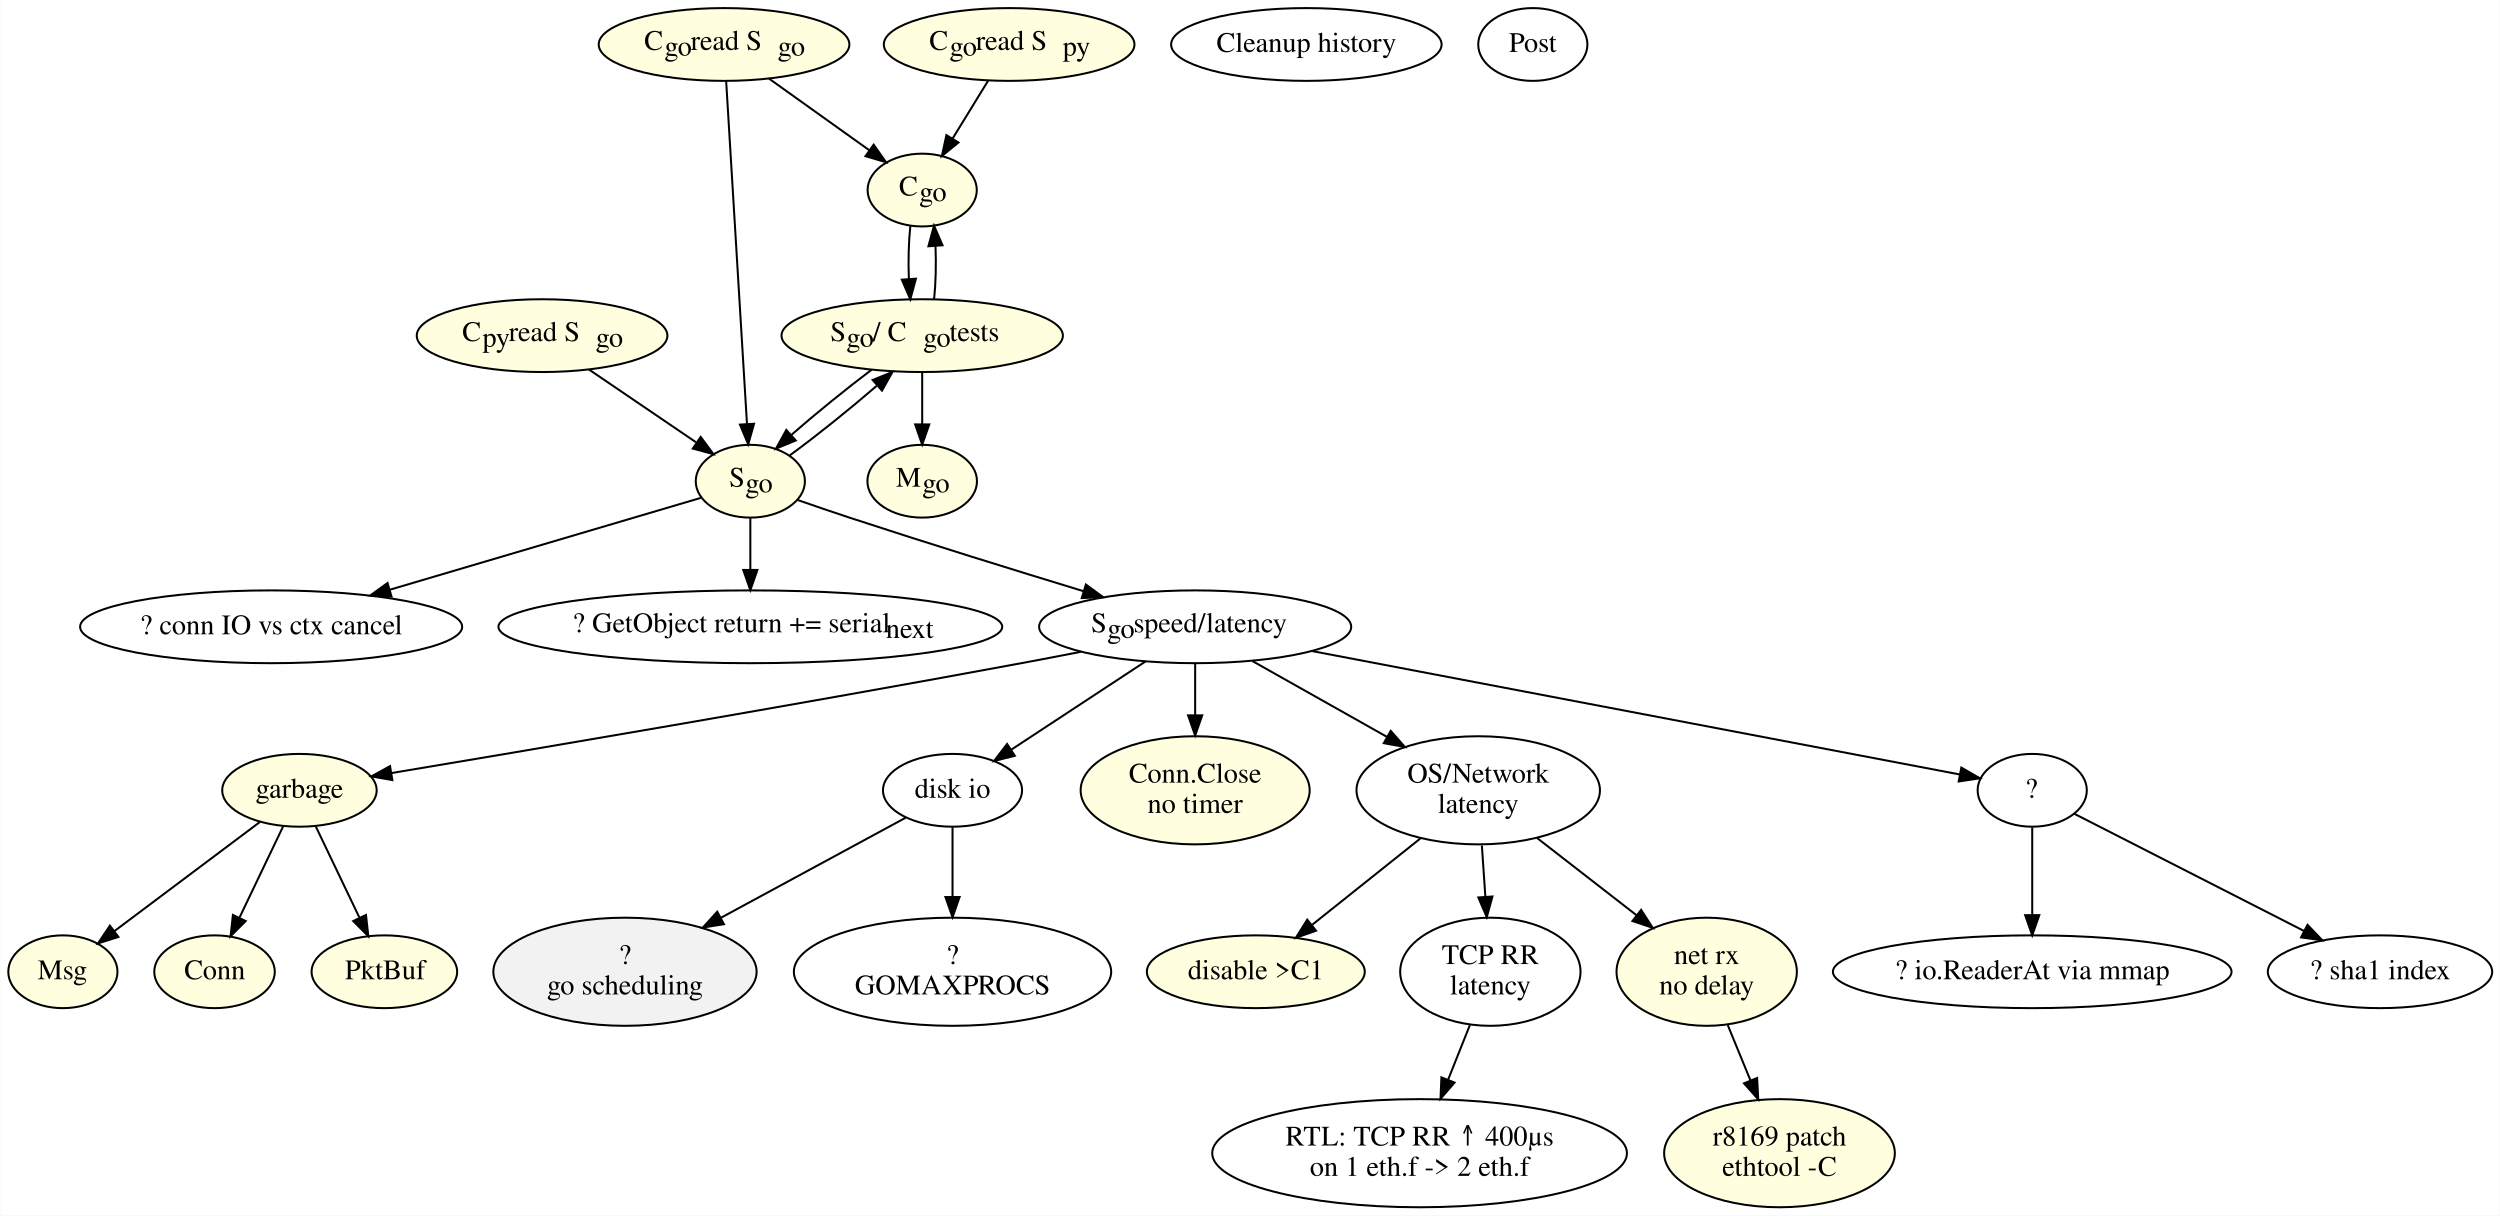
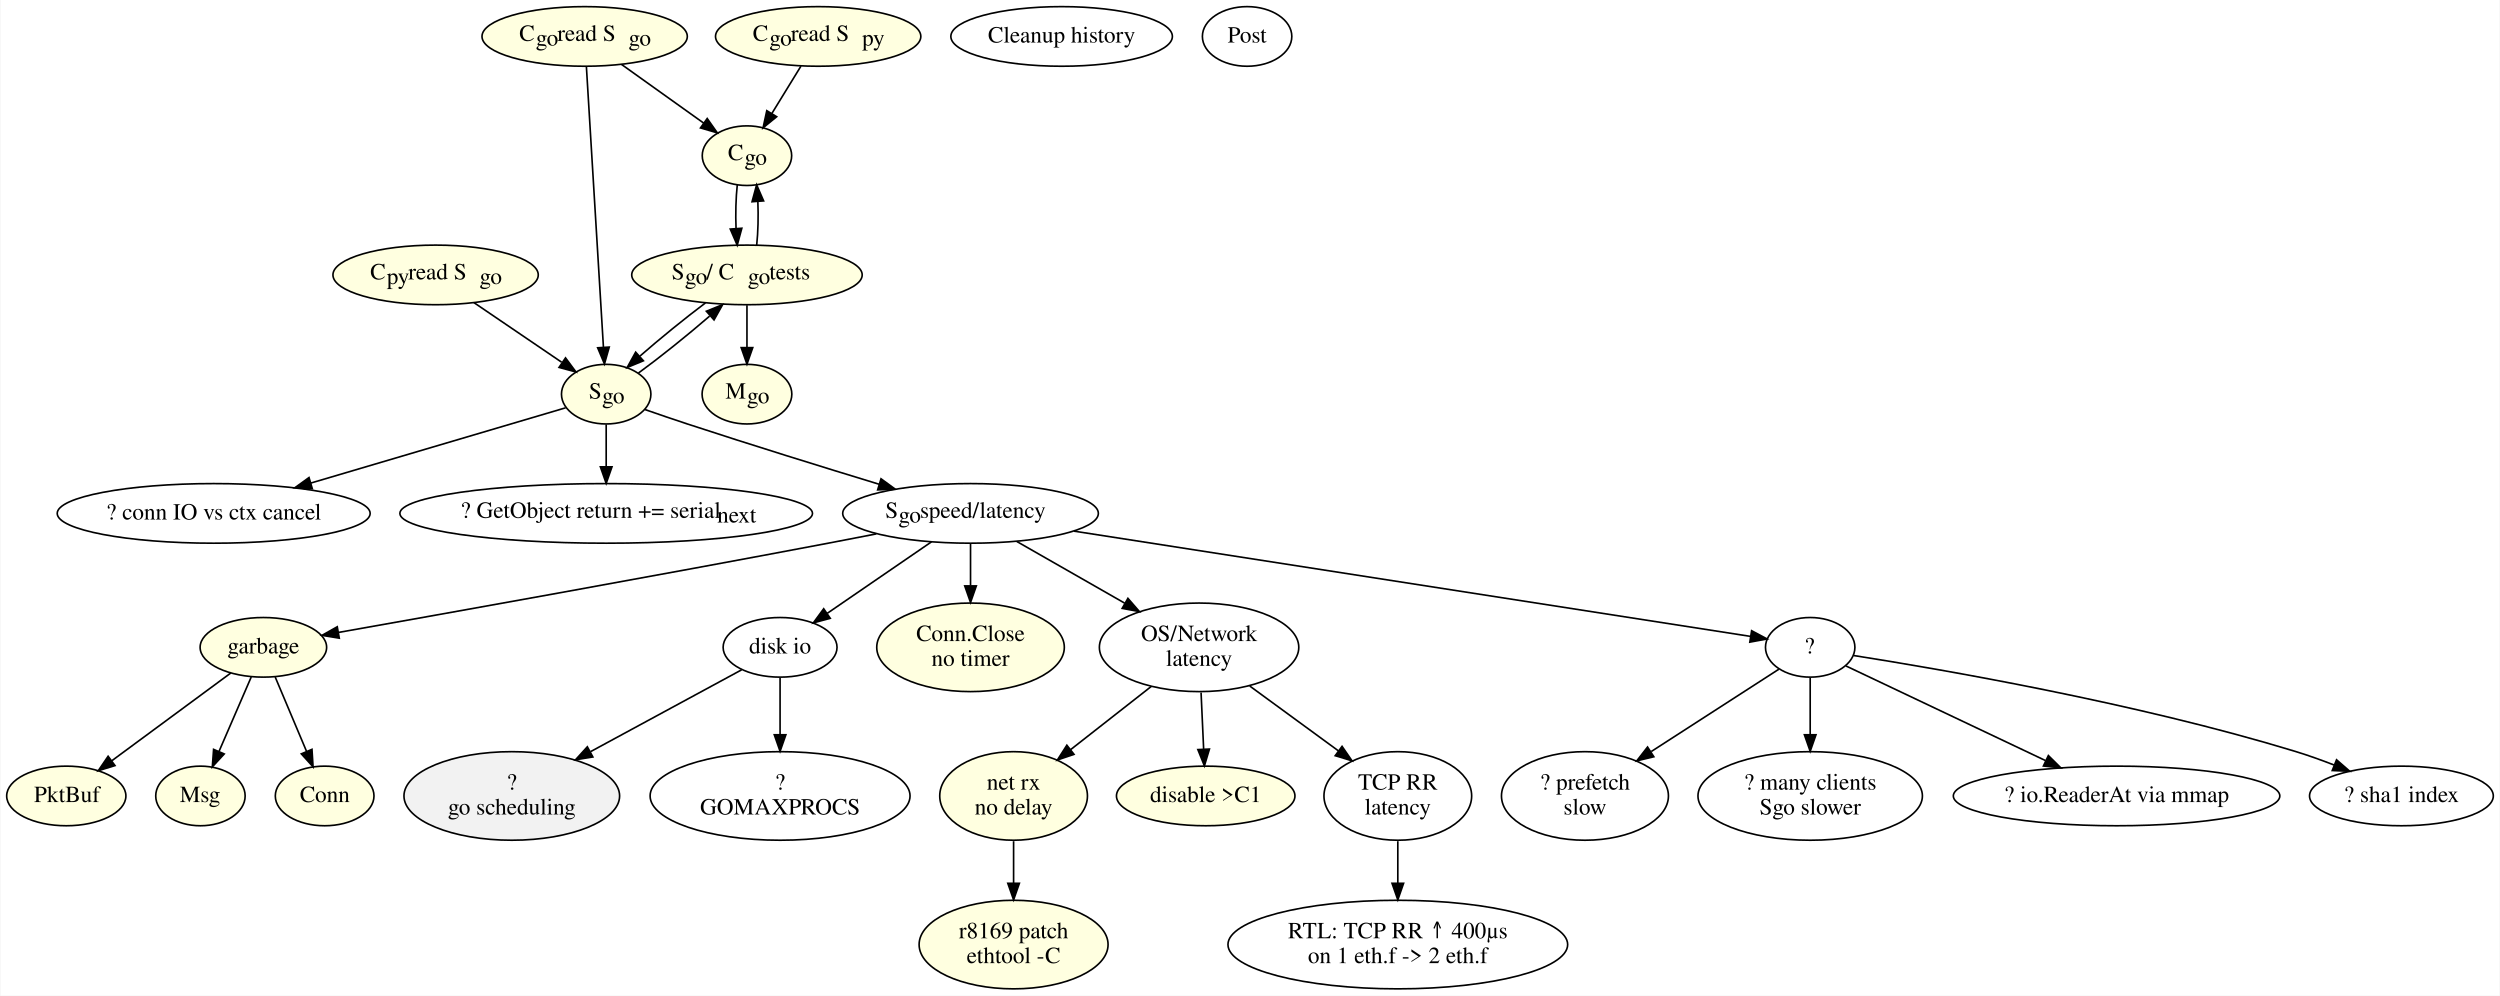
- <svg xmlns="http://www.w3.org/2000/svg" width="1236pt" height="601pt" viewBox="0.00 0.00 1236.25 601.22">
+ <svg xmlns="http://www.w3.org/2000/svg" width="1509pt" height="601pt" viewBox="0.00 0.00 1508.99 601.22">
  <g id="graph0" class="graph" transform="scale(1 1) rotate(0) translate(4 597.22)">
-     <polygon fill="white" stroke="none" points="-4,4 -4,-597.22 1232.25,-597.22 1232.25,4 -4,4" />
+     <polygon fill="white" stroke="none" points="-4,4 -4,-597.22 1504.99,-597.22 1504.99,4 -4,4" />
    <g id="node1" class="node">
-       <ellipse fill="lightyellow" stroke="black" cx="452" cy="-503.22" rx="27" ry="18" />
-       <text text-anchor="start" x="440.5" y="-500.52" font-family="Times,serif" font-size="14.00">C</text>
-       <text text-anchor="start" x="450.5" y="-500.52" font-family="Times,serif" baseline-shift="sub" font-size="14.00">go</text>
+       <ellipse fill="lightyellow" stroke="black" cx="446.747" cy="-503.22" rx="27" ry="18" />
+       <text text-anchor="start" x="435.247" y="-500.52" font-family="Times,serif" font-size="14.00">C</text>
+       <text text-anchor="start" x="445.247" y="-500.52" font-family="Times,serif" baseline-shift="sub" font-size="14.00">go</text>
    </g>
    <g id="node2" class="node">
-       <ellipse fill="lightyellow" stroke="black" cx="452" cy="-431.22" rx="69.588" ry="18" />
-       <text text-anchor="start" x="406.5" y="-428.52" font-family="Times,serif" font-size="14.00">S</text>
-       <text text-anchor="start" x="414.5" y="-428.52" font-family="Times,serif" baseline-shift="sub" font-size="14.00">go</text>
-       <text text-anchor="start" x="427.5" y="-428.52" font-family="Times,serif" font-size="14.00">  / C</text>
-       <text text-anchor="start" x="452.5" y="-428.52" font-family="Times,serif" baseline-shift="sub" font-size="14.00">go</text>
-       <text text-anchor="start" x="465.5" y="-428.52" font-family="Times,serif" font-size="14.00">  tests</text>
+       <ellipse fill="lightyellow" stroke="black" cx="446.747" cy="-431.22" rx="69.588" ry="18" />
+       <text text-anchor="start" x="401.247" y="-428.52" font-family="Times,serif" font-size="14.00">S</text>
+       <text text-anchor="start" x="409.247" y="-428.52" font-family="Times,serif" baseline-shift="sub" font-size="14.00">go</text>
+       <text text-anchor="start" x="422.247" y="-428.52" font-family="Times,serif" font-size="14.00">  / C</text>
+       <text text-anchor="start" x="447.247" y="-428.52" font-family="Times,serif" baseline-shift="sub" font-size="14.00">go</text>
+       <text text-anchor="start" x="460.247" y="-428.52" font-family="Times,serif" font-size="14.00">  tests</text>
    </g>
    <g id="edge1" class="edge">
-       <path fill="none" stroke="black" d="M446.16,-485.631C445.297,-477.727 445.048,-468.072 445.412,-459.156" />
-       <polygon fill="black" stroke="black" points="448.903,-459.399 446.121,-449.177 441.921,-458.903 448.903,-459.399" />
+       <path fill="none" stroke="black" d="M440.907,-485.631C440.044,-477.727 439.795,-468.072 440.159,-459.156" />
+       <polygon fill="black" stroke="black" points="443.65,-459.399 440.867,-449.177 436.668,-458.903 443.65,-459.399" />
    </g>
    <g id="edge5" class="edge">
-       <path fill="none" stroke="black" d="M457.879,-449.177C458.714,-457.048 458.948,-466.594 458.583,-475.407" />
-       <polygon fill="black" stroke="black" points="455.074,-475.404 457.84,-485.631 462.056,-475.911 455.074,-475.404" />
+       <path fill="none" stroke="black" d="M452.626,-449.177C453.461,-457.048 453.695,-466.594 453.33,-475.407" />
+       <polygon fill="black" stroke="black" points="449.821,-475.404 452.587,-485.631 456.803,-475.911 449.821,-475.404" />
    </g>
    <g id="node3" class="node">
-       <ellipse fill="lightyellow" stroke="black" cx="367" cy="-359.22" rx="27" ry="18" />
-       <text text-anchor="start" x="356.5" y="-356.52" font-family="Times,serif" font-size="14.00">S</text>
-       <text text-anchor="start" x="364.5" y="-356.52" font-family="Times,serif" baseline-shift="sub" font-size="14.00">go</text>
+       <ellipse fill="lightyellow" stroke="black" cx="361.747" cy="-359.22" rx="27" ry="18" />
+       <text text-anchor="start" x="351.247" y="-356.52" font-family="Times,serif" font-size="14.00">S</text>
+       <text text-anchor="start" x="359.247" y="-356.52" font-family="Times,serif" baseline-shift="sub" font-size="14.00">go</text>
    </g>
    <g id="edge4" class="edge">
-       <path fill="none" stroke="black" d="M426.951,-414.336C414.314,-404.832 399.293,-392.614 387.366,-382.193" />
-       <polygon fill="black" stroke="black" points="389.46,-379.371 379.67,-375.322 384.798,-384.593 389.46,-379.371" />
+       <path fill="none" stroke="black" d="M421.698,-414.336C409.061,-404.832 394.04,-392.614 382.113,-382.193" />
+       <polygon fill="black" stroke="black" points="384.207,-379.371 374.417,-375.322 379.545,-384.593 384.207,-379.371" />
    </g>
    <g id="node4" class="node">
-       <ellipse fill="lightyellow" stroke="black" cx="452" cy="-359.22" rx="27.097" ry="18" />
-       <text text-anchor="start" x="439" y="-356.52" font-family="Times,serif" font-size="14.00">M</text>
-       <text text-anchor="start" x="452" y="-356.52" font-family="Times,serif" baseline-shift="sub" font-size="14.00">go</text>
+       <ellipse fill="lightyellow" stroke="black" cx="446.747" cy="-359.22" rx="27.097" ry="18" />
+       <text text-anchor="start" x="433.747" y="-356.52" font-family="Times,serif" font-size="14.00">M</text>
+       <text text-anchor="start" x="446.747" y="-356.52" font-family="Times,serif" baseline-shift="sub" font-size="14.00">go</text>
    </g>
    <g id="edge3" class="edge">
-       <path fill="none" stroke="black" d="M452,-412.917C452,-405.203 452,-395.933 452,-387.333" />
-       <polygon fill="black" stroke="black" points="455.5,-387.325 452,-377.325 448.5,-387.325 455.5,-387.325" />
+       <path fill="none" stroke="black" d="M446.747,-412.917C446.747,-405.203 446.747,-395.933 446.747,-387.333" />
+       <polygon fill="black" stroke="black" points="450.247,-387.325 446.747,-377.325 443.247,-387.325 450.247,-387.325" />
    </g>
    <g id="edge2" class="edge">
-       <path fill="none" stroke="black" d="M386.466,-371.971C399.334,-381.333 416.035,-394.747 429.443,-406.343" />
-       <polygon fill="black" stroke="black" points="427.488,-409.285 437.302,-413.275 432.118,-404.035 427.488,-409.285" />
+       <path fill="none" stroke="black" d="M381.213,-371.971C394.081,-381.333 410.782,-394.747 424.19,-406.343" />
+       <polygon fill="black" stroke="black" points="422.234,-409.285 432.049,-413.275 426.865,-404.035 422.234,-409.285" />
    </g>
    <g id="node5" class="node">
-       <ellipse fill="none" stroke="black" cx="130" cy="-287.22" rx="94.484" ry="18" />
-       <text text-anchor="middle" x="130" y="-283.52" font-family="Times,serif" font-size="14.00">? conn IO vs ctx cancel</text>
+       <ellipse fill="none" stroke="black" cx="124.747" cy="-287.22" rx="94.484" ry="18" />
+       <text text-anchor="middle" x="124.747" y="-283.52" font-family="Times,serif" font-size="14.00">? conn IO vs ctx cancel</text>
    </g>
    <g id="edge6" class="edge">
-       <path fill="none" stroke="black" d="M342.529,-350.993C306.495,-340.35 238.084,-320.144 188.592,-305.526" />
-       <polygon fill="black" stroke="black" points="189.542,-302.157 178.961,-302.681 187.56,-308.871 189.542,-302.157" />
+       <path fill="none" stroke="black" d="M337.276,-350.993C301.242,-340.35 232.831,-320.144 183.338,-305.526" />
+       <polygon fill="black" stroke="black" points="184.289,-302.157 173.707,-302.681 182.306,-308.871 184.289,-302.157" />
    </g>
    <g id="node6" class="node">
-       <ellipse fill="none" stroke="black" cx="367" cy="-287.22" rx="124.578" ry="18" />
-       <text text-anchor="start" x="279" y="-284.52" font-family="Times,serif" font-size="14.00">? GetObject return += serial</text>
-       <text text-anchor="start" x="434" y="-284.52" font-family="Times,serif" baseline-shift="sub" font-size="14.00">next</text>
+       <ellipse fill="none" stroke="black" cx="361.747" cy="-287.22" rx="124.578" ry="18" />
+       <text text-anchor="start" x="273.747" y="-284.52" font-family="Times,serif" font-size="14.00">? GetObject return += serial</text>
+       <text text-anchor="start" x="428.747" y="-284.52" font-family="Times,serif" baseline-shift="sub" font-size="14.00">next</text>
    </g>
    <g id="edge7" class="edge">
-       <path fill="none" stroke="black" d="M367,-340.917C367,-333.203 367,-323.933 367,-315.333" />
-       <polygon fill="black" stroke="black" points="370.5,-315.325 367,-305.325 363.5,-315.325 370.5,-315.325" />
+       <path fill="none" stroke="black" d="M361.747,-340.917C361.747,-333.203 361.747,-323.933 361.747,-315.333" />
+       <polygon fill="black" stroke="black" points="365.247,-315.325 361.747,-305.325 358.247,-315.325 365.247,-315.325" />
    </g>
    <g id="node7" class="node">
-       <ellipse fill="none" stroke="black" cx="587" cy="-287.22" rx="77.187" ry="18" />
-       <text text-anchor="start" x="535.5" y="-284.52" font-family="Times,serif" font-size="14.00">S</text>
-       <text text-anchor="start" x="543.5" y="-284.52" font-family="Times,serif" baseline-shift="sub" font-size="14.00">go</text>
-       <text text-anchor="start" x="556.5" y="-284.52" font-family="Times,serif" font-size="14.00">  speed/latency</text>
+       <ellipse fill="none" stroke="black" cx="581.747" cy="-287.22" rx="77.187" ry="18" />
+       <text text-anchor="start" x="530.247" y="-284.52" font-family="Times,serif" font-size="14.00">S</text>
+       <text text-anchor="start" x="538.247" y="-284.52" font-family="Times,serif" baseline-shift="sub" font-size="14.00">go</text>
+       <text text-anchor="start" x="551.247" y="-284.52" font-family="Times,serif" font-size="14.00">  speed/latency</text>
    </g>
    <g id="edge8" class="edge">
-       <path fill="none" stroke="black" d="M390.375,-349.933C398.47,-347.11 407.616,-343.973 416,-341.22 454.568,-328.557 498.292,-315.02 531.872,-304.796" />
-       <polygon fill="black" stroke="black" points="532.954,-308.125 541.505,-301.87 530.919,-301.428 532.954,-308.125" />
+       <path fill="none" stroke="black" d="M385.122,-349.933C393.217,-347.11 402.363,-343.973 410.747,-341.22 449.315,-328.557 493.039,-315.02 526.619,-304.796" />
+       <polygon fill="black" stroke="black" points="527.701,-308.125 536.252,-301.87 525.666,-301.428 527.701,-308.125" />
    </g>
    <g id="node8" class="node">
-       <ellipse fill="lightyellow" stroke="black" cx="144" cy="-206.35" rx="38.194" ry="18" />
-       <text text-anchor="middle" x="144" y="-202.65" font-family="Times,serif" font-size="14.00">garbage</text>
+       <ellipse fill="lightyellow" stroke="black" cx="154.747" cy="-206.35" rx="38.194" ry="18" />
+       <text text-anchor="middle" x="154.747" y="-202.65" font-family="Times,serif" font-size="14.00">garbage</text>
    </g>
    <g id="edge9" class="edge">
-       <path fill="none" stroke="black" d="M530.599,-274.874C520.741,-272.947 510.577,-270.997 501,-269.22 389.226,-248.49 257.35,-226.195 189.458,-214.876" />
-       <polygon fill="black" stroke="black" points="189.958,-211.411 179.519,-213.221 188.809,-218.316 189.958,-211.411" />
+       <path fill="none" stroke="black" d="M524.872,-274.847C515.16,-272.942 505.167,-271.006 495.747,-269.22 389.973,-249.172 265.475,-226.924 200.098,-215.346" />
+       <polygon fill="black" stroke="black" points="200.582,-211.877 190.125,-213.581 199.363,-218.77 200.582,-211.877" />
    </g>
    <g id="node9" class="node">
-       <ellipse fill="none" stroke="black" cx="467" cy="-206.35" rx="34.394" ry="18" />
-       <text text-anchor="middle" x="467" y="-202.65" font-family="Times,serif" font-size="14.00">disk io</text>
+       <ellipse fill="none" stroke="black" cx="466.747" cy="-206.35" rx="34.394" ry="18" />
+       <text text-anchor="middle" x="466.747" y="-202.65" font-family="Times,serif" font-size="14.00">disk io</text>
    </g>
    <g id="edge10" class="edge">
-       <path fill="none" stroke="black" d="M562.427,-270.069C543.193,-257.428 516.394,-239.814 496.09,-226.47" />
-       <polygon fill="black" stroke="black" points="497.828,-223.424 487.549,-220.856 493.983,-229.273 497.828,-223.424" />
+       <path fill="none" stroke="black" d="M558.197,-270.069C539.962,-257.563 514.63,-240.19 495.25,-226.898" />
+       <polygon fill="black" stroke="black" points="497.038,-223.88 486.811,-221.111 493.078,-229.653 497.038,-223.88" />
    </g>
    <g id="node10" class="node">
-       <ellipse fill="lightyellow" stroke="black" cx="587" cy="-206.35" rx="56.637" ry="26.741" />
-       <text text-anchor="middle" x="587" y="-210.15" font-family="Times,serif" font-size="14.00">Conn.Close</text>
-       <text text-anchor="middle" x="587" y="-195.15" font-family="Times,serif" font-size="14.00">no timer</text>
+       <ellipse fill="lightyellow" stroke="black" cx="581.747" cy="-206.35" rx="56.637" ry="26.741" />
+       <text text-anchor="middle" x="581.747" y="-210.15" font-family="Times,serif" font-size="14.00">Conn.Close</text>
+       <text text-anchor="middle" x="581.747" y="-195.15" font-family="Times,serif" font-size="14.00">no timer</text>
    </g>
    <g id="edge11" class="edge">
-       <path fill="none" stroke="black" d="M587,-269.107C587,-261.617 587,-252.526 587,-243.648" />
-       <polygon fill="black" stroke="black" points="590.5,-243.433 587,-233.433 583.5,-243.433 590.5,-243.433" />
+       <path fill="none" stroke="black" d="M581.747,-269.107C581.747,-261.617 581.747,-252.526 581.747,-243.648" />
+       <polygon fill="black" stroke="black" points="585.247,-243.433 581.747,-233.433 578.247,-243.433 585.247,-243.433" />
    </g>
    <g id="node11" class="node">
-       <ellipse fill="none" stroke="black" cx="727" cy="-206.35" rx="60.208" ry="26.741" />
-       <text text-anchor="middle" x="727" y="-210.15" font-family="Times,serif" font-size="14.00">OS/Network</text>
-       <text text-anchor="middle" x="727" y="-195.15" font-family="Times,serif" font-size="14.00">latency</text>
+       <ellipse fill="none" stroke="black" cx="719.747" cy="-206.35" rx="60.208" ry="26.741" />
+       <text text-anchor="middle" x="719.747" y="-210.15" font-family="Times,serif" font-size="14.00">OS/Network</text>
+       <text text-anchor="middle" x="719.747" y="-195.15" font-family="Times,serif" font-size="14.00">latency</text>
    </g>
    <g id="edge12" class="edge">
-       <path fill="none" stroke="black" d="M615.331,-270.26C634.432,-259.499 660.041,-245.072 681.916,-232.748" />
-       <polygon fill="black" stroke="black" points="683.724,-235.747 690.719,-227.79 680.288,-229.648 683.724,-235.747" />
+       <path fill="none" stroke="black" d="M609.673,-270.26C628.349,-259.586 653.336,-245.306 674.782,-233.048" />
+       <polygon fill="black" stroke="black" points="676.783,-235.936 683.728,-227.936 673.309,-229.859 676.783,-235.936" />
    </g>
    <g id="node12" class="node">
-       <ellipse fill="none" stroke="black" cx="1001" cy="-206.35" rx="27" ry="18" />
-       <text text-anchor="start" x="997.5" y="-202.65" font-family="Times,serif" font-size="14.00">?</text>
+       <ellipse fill="none" stroke="black" cx="1088.75" cy="-206.35" rx="27" ry="18" />
+       <text text-anchor="start" x="1085.25" y="-202.65" font-family="Times,serif" font-size="14.00">?</text>
    </g>
    <g id="edge13" class="edge">
-       <path fill="none" stroke="black" d="M645.001,-275.171C731.964,-258.604 893.563,-227.818 965.208,-214.169" />
-       <polygon fill="black" stroke="black" points="965.938,-217.593 975.106,-212.283 964.628,-210.717 965.938,-217.593" />
+       <path fill="none" stroke="black" d="M644.169,-276.51C751.392,-259.83 967.259,-226.249 1052.72,-212.954" />
+       <polygon fill="black" stroke="black" points="1053.38,-216.395 1062.72,-211.399 1052.3,-209.478 1053.38,-216.395" />
+     </g>
+     <g id="node17" class="node">
+       <ellipse fill="lightyellow" stroke="black" cx="35.747" cy="-116.61" rx="35.995" ry="18" />
+       <text text-anchor="start" x="16.247" y="-112.91" font-family="Times,serif" font-size="14.00">PktBuf</text>
+     </g>
+     <g id="edge18" class="edge">
+       <path fill="none" stroke="black" d="M135.096,-190.862C115.515,-176.424 85.276,-154.129 63.302,-137.927" />
+       <polygon fill="black" stroke="black" points="65.157,-134.946 55.032,-131.829 61.003,-140.581 65.157,-134.946" />
+     </g>
+     <g id="node18" class="node">
+       <ellipse fill="lightyellow" stroke="black" cx="116.747" cy="-116.61" rx="27" ry="18" />
+       <text text-anchor="start" x="104.247" y="-112.91" font-family="Times,serif" font-size="14.00">Msg</text>
+     </g>
+     <g id="edge19" class="edge">
+       <path fill="none" stroke="black" d="M147.42,-188.433C141.918,-175.729 134.283,-158.1 128.007,-143.61" />
+       <polygon fill="black" stroke="black" points="131.108,-141.963 123.922,-134.178 124.685,-144.745 131.108,-141.963" />
+     </g>
+     <g id="node19" class="node">
+       <ellipse fill="lightyellow" stroke="black" cx="191.747" cy="-116.61" rx="29.795" ry="18" />
+       <text text-anchor="start" x="176.747" y="-112.91" font-family="Times,serif" font-size="14.00">Conn</text>
+     </g>
+     <g id="edge20" class="edge">
+       <path fill="none" stroke="black" d="M161.881,-188.433C167.238,-175.729 174.672,-158.1 180.783,-143.61" />
+       <polygon fill="black" stroke="black" points="184.1,-144.752 184.76,-134.178 177.65,-142.032 184.1,-144.752" />
+     </g>
+     <g id="node20" class="node">
+       <ellipse fill="#f2f2f2" stroke="black" cx="304.747" cy="-116.61" rx="65.108" ry="26.741" />
+       <text text-anchor="middle" x="304.747" y="-120.41" font-family="Times,serif" font-size="14.00">?</text>
+       <text text-anchor="middle" x="304.747" y="-105.41" font-family="Times,serif" font-size="14.00">go scheduling</text>
+     </g>
+     <g id="edge21" class="edge">
+       <path fill="none" stroke="black" d="M443.536,-192.779C419.829,-179.94 382.342,-159.636 352.3,-143.365" />
+       <polygon fill="black" stroke="black" points="353.7,-140.143 343.24,-138.458 350.366,-146.298 353.7,-140.143" />
+     </g>
+     <g id="node21" class="node">
+       <ellipse fill="none" stroke="black" cx="466.747" cy="-116.61" rx="78.478" ry="26.741" />
+       <text text-anchor="middle" x="466.747" y="-120.41" font-family="Times,serif" font-size="14.00">?</text>
+       <text text-anchor="middle" x="466.747" y="-105.41" font-family="Times,serif" font-size="14.00">GOMAXPROCS</text>
+     </g>
+     <g id="edge22" class="edge">
+       <path fill="none" stroke="black" d="M466.747,-188.016C466.747,-178.204 466.747,-165.557 466.747,-153.694" />
+       <polygon fill="black" stroke="black" points="470.247,-153.562 466.747,-143.562 463.247,-153.562 470.247,-153.562" />
+     </g>
+     <g id="node27" class="node">
+       <ellipse fill="lightyellow" stroke="black" cx="607.747" cy="-116.61" rx="44.596" ry="26.741" />
+       <text text-anchor="middle" x="607.747" y="-120.41" font-family="Times,serif" font-size="14.00">net rx</text>
+       <text text-anchor="middle" x="607.747" y="-105.41" font-family="Times,serif" font-size="14.00">no delay</text>
+     </g>
+     <g id="edge27" class="edge">
+       <path fill="none" stroke="black" d="M690.904,-182.755C676.002,-171.081 657.714,-156.754 642.087,-144.512" />
+       <polygon fill="black" stroke="black" points="644.22,-141.737 634.19,-138.325 639.903,-147.247 644.22,-141.737" />
+     </g>
+     <g id="node28" class="node">
+       <ellipse fill="lightyellow" stroke="black" cx="723.747" cy="-116.61" rx="53.891" ry="18" />
+       <text text-anchor="middle" x="723.747" y="-112.91" font-family="Times,serif" font-size="14.00">disable &gt;C1</text>
+     </g>
+     <g id="edge28" class="edge">
+       <path fill="none" stroke="black" d="M720.947,-179.025C721.437,-168.274 722.004,-155.839 722.499,-144.982" />
+       <polygon fill="black" stroke="black" points="726.005,-144.921 722.964,-134.772 719.013,-144.602 726.005,-144.921" />
+     </g>
+     <g id="node29" class="node">
+       <ellipse fill="none" stroke="black" cx="839.747" cy="-116.61" rx="44.596" ry="26.741" />
+       <text text-anchor="middle" x="839.747" y="-120.41" font-family="Times,serif" font-size="14.00">TCP RR</text>
+       <text text-anchor="middle" x="839.747" y="-105.41" font-family="Times,serif" font-size="14.00">latency</text>
+     </g>
+     <g id="edge29" class="edge">
+       <path fill="none" stroke="black" d="M750.338,-182.983C766.689,-171.028 786.911,-156.242 803.985,-143.758" />
+       <polygon fill="black" stroke="black" points="806.077,-146.564 812.083,-137.837 801.945,-140.914 806.077,-146.564" />
+     </g>
+     <g id="node13" class="node">
+       <ellipse fill="none" stroke="black" cx="952.747" cy="-116.61" rx="50.41" ry="26.741" />
+       <text text-anchor="middle" x="952.747" y="-120.41" font-family="Times,serif" font-size="14.00">? prefetch</text>
+       <text text-anchor="middle" x="952.747" y="-105.41" font-family="Times,serif" font-size="14.00">slow</text>
+     </g>
+     <g id="edge14" class="edge">
+       <path fill="none" stroke="black" d="M1069.84,-193.15C1049.99,-180.346 1018.19,-159.833 992.742,-143.413" />
+       <polygon fill="black" stroke="black" points="994.334,-140.275 984.033,-137.795 990.539,-146.157 994.334,-140.275" />
+     </g>
+     <g id="node14" class="node">
+       <ellipse fill="none" stroke="black" cx="1088.75" cy="-116.61" rx="67.765" ry="26.741" />
+       <text text-anchor="middle" x="1088.75" y="-120.41" font-family="Times,serif" font-size="14.00">? many clients</text>
+       <text text-anchor="middle" x="1088.75" y="-105.41" font-family="Times,serif" font-size="14.00">Sgo slower</text>
+     </g>
+     <g id="edge15" class="edge">
+       <path fill="none" stroke="black" d="M1088.75,-188.016C1088.75,-178.204 1088.75,-165.557 1088.75,-153.694" />
+       <polygon fill="black" stroke="black" points="1092.25,-153.562 1088.75,-143.562 1085.25,-153.562 1092.25,-153.562" />
    </g>
    <g id="node15" class="node">
-       <ellipse fill="lightyellow" stroke="black" cx="186" cy="-116.61" rx="35.995" ry="18" />
-       <text text-anchor="start" x="166.5" y="-112.91" font-family="Times,serif" font-size="14.00">PktBuf</text>
+       <ellipse fill="none" stroke="black" cx="1273.75" cy="-116.61" rx="98.583" ry="18" />
+       <text text-anchor="middle" x="1273.75" y="-112.91" font-family="Times,serif" font-size="14.00">? io.ReaderAt via mmap</text>
    </g>
    <g id="edge16" class="edge">
-       <path fill="none" stroke="black" d="M152.098,-188.433C158.18,-175.729 166.618,-158.1 173.554,-143.61" />
-       <polygon fill="black" stroke="black" points="176.908,-144.709 178.069,-134.178 170.595,-141.687 176.908,-144.709" />
+       <path fill="none" stroke="black" d="M1110.33,-195.114C1139.77,-181.153 1193.15,-155.836 1230.88,-137.942" />
+       <polygon fill="black" stroke="black" points="1232.57,-141.012 1240.11,-133.564 1229.57,-134.687 1232.57,-141.012" />
    </g>
    <g id="node16" class="node">
-       <ellipse fill="lightyellow" stroke="black" cx="27" cy="-116.61" rx="27" ry="18" />
-       <text text-anchor="start" x="14.5" y="-112.91" font-family="Times,serif" font-size="14.00">Msg</text>
+       <ellipse fill="none" stroke="black" cx="1445.75" cy="-116.61" rx="55.491" ry="18" />
+       <text text-anchor="middle" x="1445.75" y="-112.91" font-family="Times,serif" font-size="14.00">? sha1 index</text>
    </g>
    <g id="edge17" class="edge">
-       <path fill="none" stroke="black" d="M124.417,-190.665C104.661,-175.849 74.069,-152.908 52.445,-136.692" />
-       <polygon fill="black" stroke="black" points="54.455,-133.824 44.354,-130.624 50.255,-139.424 54.455,-133.824" />
-     </g>
-     <g id="node17" class="node">
-       <ellipse fill="lightyellow" stroke="black" cx="102" cy="-116.61" rx="29.795" ry="18" />
-       <text text-anchor="start" x="87" y="-112.91" font-family="Times,serif" font-size="14.00">Conn</text>
-     </g>
-     <g id="edge18" class="edge">
-       <path fill="none" stroke="black" d="M135.902,-188.433C129.82,-175.729 121.382,-158.1 114.446,-143.61" />
-       <polygon fill="black" stroke="black" points="117.405,-141.687 109.931,-134.178 111.092,-144.709 117.405,-141.687" />
-     </g>
-     <g id="node18" class="node">
-       <ellipse fill="#f2f2f2" stroke="black" cx="305" cy="-116.61" rx="65.108" ry="26.741" />
-       <text text-anchor="middle" x="305" y="-120.41" font-family="Times,serif" font-size="14.00">?</text>
-       <text text-anchor="middle" x="305" y="-105.41" font-family="Times,serif" font-size="14.00">go scheduling</text>
-     </g>
-     <g id="edge19" class="edge">
-       <path fill="none" stroke="black" d="M443.789,-192.779C420.083,-179.94 382.595,-159.636 352.554,-143.365" />
-       <polygon fill="black" stroke="black" points="353.953,-140.143 343.493,-138.458 350.619,-146.298 353.953,-140.143" />
-     </g>
-     <g id="node19" class="node">
-       <ellipse fill="none" stroke="black" cx="467" cy="-116.61" rx="78.478" ry="26.741" />
-       <text text-anchor="middle" x="467" y="-120.41" font-family="Times,serif" font-size="14.00">?</text>
-       <text text-anchor="middle" x="467" y="-105.41" font-family="Times,serif" font-size="14.00">GOMAXPROCS</text>
-     </g>
-     <g id="edge20" class="edge">
-       <path fill="none" stroke="black" d="M467,-188.016C467,-178.204 467,-165.557 467,-153.694" />
-       <polygon fill="black" stroke="black" points="470.5,-153.562 467,-143.562 463.5,-153.562 470.5,-153.562" />
+       <path fill="none" stroke="black" d="M1115,-201.4C1166.76,-193.267 1285.28,-172.912 1381.75,-143.48 1389.4,-141.144 1397.42,-138.266 1405.09,-135.287" />
+       <polygon fill="black" stroke="black" points="1406.58,-138.46 1414.57,-131.494 1403.98,-131.961 1406.58,-138.46" />
+     </g>
+     <g id="node22" class="node">
+       <ellipse fill="lightyellow" stroke="black" cx="258.747" cy="-431.22" rx="61.99" ry="18" />
+       <text text-anchor="start" x="219.247" y="-428.52" font-family="Times,serif" font-size="14.00">C</text>
+       <text text-anchor="start" x="229.247" y="-428.52" font-family="Times,serif" baseline-shift="sub" font-size="14.00">py</text>
+       <text text-anchor="start" x="242.247" y="-428.52" font-family="Times,serif" font-size="14.00">  read S</text>
+       <text text-anchor="start" x="285.247" y="-428.52" font-family="Times,serif" baseline-shift="sub" font-size="14.00">go</text>
+     </g>
+     <g id="edge23" class="edge">
+       <path fill="none" stroke="black" d="M281.862,-414.511C297.576,-403.832 318.417,-389.667 334.872,-378.485" />
+       <polygon fill="black" stroke="black" points="337.199,-381.135 343.502,-372.62 333.264,-375.346 337.199,-381.135" />
+     </g>
+     <g id="node23" class="node">
+       <ellipse fill="lightyellow" stroke="black" cx="348.747" cy="-575.22" rx="61.99" ry="18" />
+       <text text-anchor="start" x="309.247" y="-572.52" font-family="Times,serif" font-size="14.00">C</text>
+       <text text-anchor="start" x="319.247" y="-572.52" font-family="Times,serif" baseline-shift="sub" font-size="14.00">go</text>
+       <text text-anchor="start" x="332.247" y="-572.52" font-family="Times,serif" font-size="14.00">  read S</text>
+       <text text-anchor="start" x="375.247" y="-572.52" font-family="Times,serif" baseline-shift="sub" font-size="14.00">go</text>
+     </g>
+     <g id="edge24" class="edge">
+       <path fill="none" stroke="black" d="M370.985,-558.336C385.756,-547.785 405.207,-533.891 420.702,-522.824" />
+       <polygon fill="black" stroke="black" points="422.746,-525.665 428.849,-517.005 418.677,-519.969 422.746,-525.665" />
+     </g>
+     <g id="edge25" class="edge">
+       <path fill="none" stroke="black" d="M349.789,-557.07C352.037,-520.052 357.362,-432.401 360.083,-387.607" />
+       <polygon fill="black" stroke="black" points="363.587,-387.647 360.7,-377.453 356.6,-387.222 363.587,-387.647" />
+     </g>
+     <g id="node24" class="node">
+       <ellipse fill="lightyellow" stroke="black" cx="489.747" cy="-575.22" rx="61.99" ry="18" />
+       <text text-anchor="start" x="450.247" y="-572.52" font-family="Times,serif" font-size="14.00">C</text>
+       <text text-anchor="start" x="460.247" y="-572.52" font-family="Times,serif" baseline-shift="sub" font-size="14.00">go</text>
+       <text text-anchor="start" x="473.247" y="-572.52" font-family="Times,serif" font-size="14.00">  read S</text>
+       <text text-anchor="start" x="516.247" y="-572.52" font-family="Times,serif" baseline-shift="sub" font-size="14.00">py</text>
+     </g>
+     <g id="edge26" class="edge">
+       <path fill="none" stroke="black" d="M479.338,-557.275C474.064,-548.69 467.564,-538.108 461.759,-528.659" />
+       <polygon fill="black" stroke="black" points="464.687,-526.739 456.471,-520.05 458.723,-530.403 464.687,-526.739" />
    </g>
    <g id="node25" class="node">
-       <ellipse fill="lightyellow" stroke="black" cx="840" cy="-116.61" rx="44.596" ry="26.741" />
-       <text text-anchor="middle" x="840" y="-120.41" font-family="Times,serif" font-size="14.00">net rx</text>
-       <text text-anchor="middle" x="840" y="-105.41" font-family="Times,serif" font-size="14.00">no delay</text>
-     </g>
-     <g id="edge25" class="edge">
-       <path fill="none" stroke="black" d="M756.1,-182.755C771.136,-171.081 789.586,-156.754 805.353,-144.512" />
-       <polygon fill="black" stroke="black" points="807.569,-147.223 813.321,-138.325 803.276,-141.694 807.569,-147.223" />
+       <ellipse fill="none" stroke="black" cx="636.747" cy="-575.22" rx="66.888" ry="18" />
+       <text text-anchor="middle" x="636.747" y="-571.52" font-family="Times,serif" font-size="14.00">Cleanup history</text>
    </g>
    <g id="node26" class="node">
-       <ellipse fill="lightyellow" stroke="black" cx="617" cy="-116.61" rx="53.891" ry="18" />
-       <text text-anchor="middle" x="617" y="-112.91" font-family="Times,serif" font-size="14.00">disable &gt;C1</text>
-     </g>
-     <g id="edge26" class="edge">
-       <path fill="none" stroke="black" d="M698.386,-182.527C681.907,-169.382 661.286,-152.934 644.924,-139.883" />
-       <polygon fill="black" stroke="black" points="646.801,-136.904 636.801,-133.404 642.436,-142.376 646.801,-136.904" />
-     </g>
-     <g id="node27" class="node">
-       <ellipse fill="none" stroke="black" cx="733" cy="-116.61" rx="44.596" ry="26.741" />
-       <text text-anchor="middle" x="733" y="-120.41" font-family="Times,serif" font-size="14.00">TCP RR</text>
-       <text text-anchor="middle" x="733" y="-105.41" font-family="Times,serif" font-size="14.00">latency</text>
-     </g>
-     <g id="edge27" class="edge">
-       <path fill="none" stroke="black" d="M728.8,-179.025C729.345,-171.059 729.953,-162.168 730.533,-153.679" />
-       <polygon fill="black" stroke="black" points="734.031,-153.83 731.222,-143.614 727.048,-153.352 734.031,-153.83" />
-     </g>
-     <g id="node13" class="node">
-       <ellipse fill="none" stroke="black" cx="1001" cy="-116.61" rx="98.583" ry="18" />
-       <text text-anchor="middle" x="1001" y="-112.91" font-family="Times,serif" font-size="14.00">? io.ReaderAt via mmap</text>
-     </g>
-     <g id="edge14" class="edge">
-       <path fill="none" stroke="black" d="M1001,-188.016C1001,-175.679 1001,-158.857 1001,-144.75" />
-       <polygon fill="black" stroke="black" points="1004.5,-144.61 1001,-134.61 997.5,-144.61 1004.5,-144.61" />
-     </g>
-     <g id="node14" class="node">
-       <ellipse fill="none" stroke="black" cx="1173" cy="-116.61" rx="55.491" ry="18" />
-       <text text-anchor="middle" x="1173" y="-112.91" font-family="Times,serif" font-size="14.00">? sha1 index</text>
-     </g>
-     <g id="edge15" class="edge">
-       <path fill="none" stroke="black" d="M1021.75,-194.767C1049.88,-180.416 1100.61,-154.536 1135.51,-136.735" />
-       <polygon fill="black" stroke="black" points="1137.14,-139.832 1144.46,-132.17 1133.96,-133.596 1137.14,-139.832" />
-     </g>
-     <g id="node20" class="node">
-       <ellipse fill="lightyellow" stroke="black" cx="264" cy="-431.22" rx="61.99" ry="18" />
-       <text text-anchor="start" x="224.5" y="-428.52" font-family="Times,serif" font-size="14.00">C</text>
-       <text text-anchor="start" x="234.5" y="-428.52" font-family="Times,serif" baseline-shift="sub" font-size="14.00">py</text>
-       <text text-anchor="start" x="247.5" y="-428.52" font-family="Times,serif" font-size="14.00">  read S</text>
-       <text text-anchor="start" x="290.5" y="-428.52" font-family="Times,serif" baseline-shift="sub" font-size="14.00">go</text>
-     </g>
-     <g id="edge21" class="edge">
-       <path fill="none" stroke="black" d="M287.115,-414.511C302.829,-403.832 323.671,-389.667 340.125,-378.485" />
-       <polygon fill="black" stroke="black" points="342.452,-381.135 348.755,-372.62 338.517,-375.346 342.452,-381.135" />
-     </g>
-     <g id="node21" class="node">
-       <ellipse fill="lightyellow" stroke="black" cx="354" cy="-575.22" rx="61.99" ry="18" />
-       <text text-anchor="start" x="314.5" y="-572.52" font-family="Times,serif" font-size="14.00">C</text>
-       <text text-anchor="start" x="324.5" y="-572.52" font-family="Times,serif" baseline-shift="sub" font-size="14.00">go</text>
-       <text text-anchor="start" x="337.5" y="-572.52" font-family="Times,serif" font-size="14.00">  read S</text>
-       <text text-anchor="start" x="380.5" y="-572.52" font-family="Times,serif" baseline-shift="sub" font-size="14.00">go</text>
-     </g>
-     <g id="edge22" class="edge">
-       <path fill="none" stroke="black" d="M376.238,-558.336C391.009,-547.785 410.461,-533.891 425.956,-522.824" />
-       <polygon fill="black" stroke="black" points="427.999,-525.665 434.102,-517.005 423.93,-519.969 427.999,-525.665" />
-     </g>
-     <g id="edge23" class="edge">
-       <path fill="none" stroke="black" d="M355.042,-557.07C357.291,-520.052 362.615,-432.401 365.336,-387.607" />
-       <polygon fill="black" stroke="black" points="368.84,-387.647 365.953,-377.453 361.853,-387.222 368.84,-387.647" />
-     </g>
-     <g id="node22" class="node">
-       <ellipse fill="lightyellow" stroke="black" cx="495" cy="-575.22" rx="61.99" ry="18" />
-       <text text-anchor="start" x="455.5" y="-572.52" font-family="Times,serif" font-size="14.00">C</text>
-       <text text-anchor="start" x="465.5" y="-572.52" font-family="Times,serif" baseline-shift="sub" font-size="14.00">go</text>
-       <text text-anchor="start" x="478.5" y="-572.52" font-family="Times,serif" font-size="14.00">  read S</text>
-       <text text-anchor="start" x="521.5" y="-572.52" font-family="Times,serif" baseline-shift="sub" font-size="14.00">py</text>
-     </g>
-     <g id="edge24" class="edge">
-       <path fill="none" stroke="black" d="M484.591,-557.275C479.317,-548.69 472.817,-538.108 467.013,-528.659" />
-       <polygon fill="black" stroke="black" points="469.94,-526.739 461.724,-520.05 463.976,-530.403 469.94,-526.739" />
-     </g>
-     <g id="node23" class="node">
-       <ellipse fill="none" stroke="black" cx="642" cy="-575.22" rx="66.888" ry="18" />
-       <text text-anchor="middle" x="642" y="-571.52" font-family="Times,serif" font-size="14.00">Cleanup history</text>
-     </g>
-     <g id="node24" class="node">
-       <ellipse fill="none" stroke="black" cx="754" cy="-575.22" rx="27" ry="18" />
-       <text text-anchor="middle" x="754" y="-571.52" font-family="Times,serif" font-size="14.00">Post</text>
-     </g>
-     <g id="node29" class="node">
-       <ellipse fill="lightyellow" stroke="black" cx="876" cy="-26.87" rx="57.052" ry="26.741" />
-       <text text-anchor="middle" x="876" y="-30.67" font-family="Times,serif" font-size="14.00">r8169 patch</text>
-       <text text-anchor="middle" x="876" y="-15.67" font-family="Times,serif" font-size="14.00">ethtool -C</text>
-     </g>
-     <g id="edge29" class="edge">
-       <path fill="none" stroke="black" d="M850.413,-90.232C853.927,-81.668 857.913,-71.952 861.675,-62.782" />
-       <polygon fill="black" stroke="black" points="864.928,-64.075 865.486,-53.495 858.452,-61.418 864.928,-64.075" />
-     </g>
-     <g id="node28" class="node">
-       <ellipse fill="none" stroke="black" cx="698" cy="-26.87" rx="102.561" ry="26.741" />
-       <text text-anchor="middle" x="698" y="-30.67" font-family="Times,serif" font-size="14.00">RTL: TCP RR ↑ 400μs</text>
-       <text text-anchor="middle" x="698" y="-15.67" font-family="Times,serif" font-size="14.00"> on 1 eth.f -&gt; 2 eth.f</text>
-     </g>
-     <g id="edge28" class="edge">
-       <path fill="none" stroke="black" d="M722.877,-90.232C719.526,-81.832 715.733,-72.325 712.138,-63.312" />
-       <polygon fill="black" stroke="black" points="715.3,-61.791 708.344,-53.8 708.798,-64.385 715.3,-61.791" />
+       <ellipse fill="none" stroke="black" cx="748.747" cy="-575.22" rx="27" ry="18" />
+       <text text-anchor="middle" x="748.747" y="-571.52" font-family="Times,serif" font-size="14.00">Post</text>
+     </g>
+     <g id="node31" class="node">
+       <ellipse fill="lightyellow" stroke="black" cx="607.747" cy="-26.87" rx="57.052" ry="26.741" />
+       <text text-anchor="middle" x="607.747" y="-30.67" font-family="Times,serif" font-size="14.00">r8169 patch</text>
+       <text text-anchor="middle" x="607.747" y="-15.67" font-family="Times,serif" font-size="14.00">ethtool -C</text>
+     </g>
+     <g id="edge31" class="edge">
+       <path fill="none" stroke="black" d="M607.747,-89.285C607.747,-81.319 607.747,-72.427 607.747,-63.939" />
+       <polygon fill="black" stroke="black" points="611.247,-63.874 607.747,-53.874 604.247,-63.874 611.247,-63.874" />
+     </g>
+     <g id="node30" class="node">
+       <ellipse fill="none" stroke="black" cx="839.747" cy="-26.87" rx="102.561" ry="26.741" />
+       <text text-anchor="middle" x="839.747" y="-30.67" font-family="Times,serif" font-size="14.00">RTL: TCP RR ↑ 400μs</text>
+       <text text-anchor="middle" x="839.747" y="-15.67" font-family="Times,serif" font-size="14.00"> on 1 eth.f -&gt; 2 eth.f</text>
+     </g>
+     <g id="edge30" class="edge">
+       <path fill="none" stroke="black" d="M839.747,-89.285C839.747,-81.319 839.747,-72.427 839.747,-63.939" />
+       <polygon fill="black" stroke="black" points="843.247,-63.874 839.747,-53.874 836.247,-63.874 843.247,-63.874" />
    </g>
  </g>
</svg>
